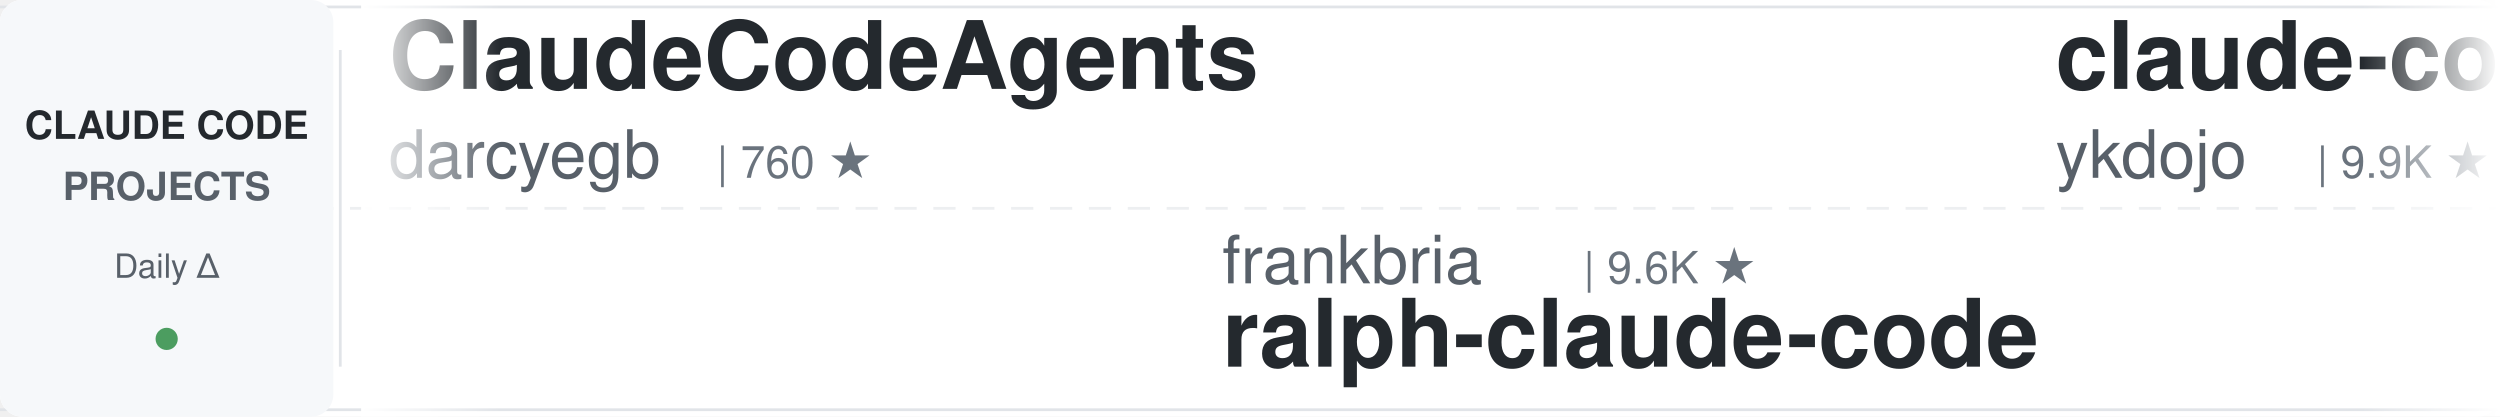
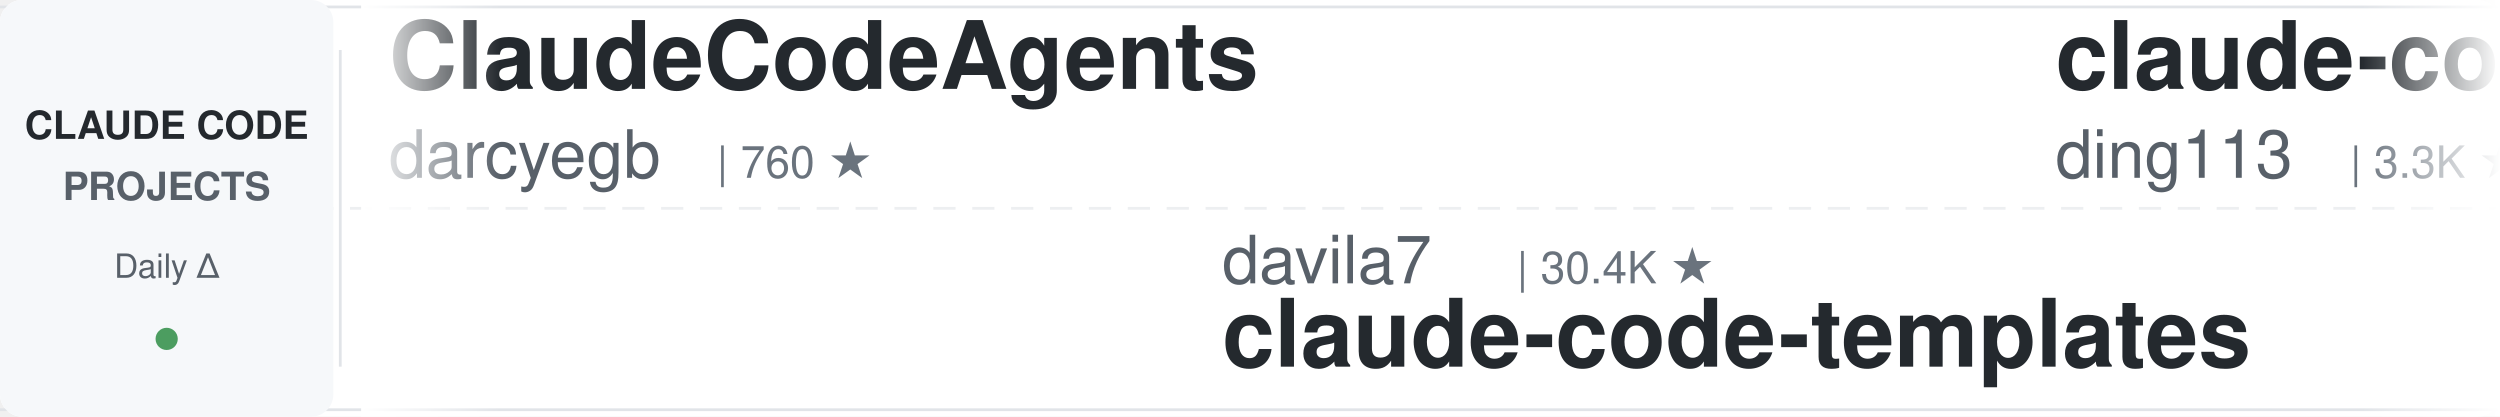
<svg xmlns="http://www.w3.org/2000/svg" width="900" height="150">
  <defs>
    <linearGradient id="leftFade" x1="0%" y1="0%" x2="100%" y2="0%">
      <stop offset="0%" style="stop-color:#ffffff;stop-opacity:1" />
      <stop offset="100%" style="stop-color:#ffffff;stop-opacity:0" />
    </linearGradient>
    <linearGradient id="rightFade" x1="0%" y1="0%" x2="100%" y2="0%">
      <stop offset="0%" style="stop-color:#ffffff;stop-opacity:0" />
      <stop offset="100%" style="stop-color:#ffffff;stop-opacity:1" />
    </linearGradient>
  </defs>
  <rect width="900" height="150" fill="#ffffff" rx="8" />
  <rect x="0" y="2" width="900" height="1" fill="#e1e4e8" />
  <rect x="0" y="147" width="900" height="1" fill="#e1e4e8" />
  <line x1="0" y1="75" x2="900" y2="75" stroke="#e1e4e8" stroke-width="1" stroke-dasharray="8 6" opacity="0.6" />
  <rect x="0" y="0" width="120" height="150" fill="#f6f8fa" rx="8" />
  <text x="60" y="50" font-family="-apple-system, BlinkMacSystemFont, 'Segoe UI', Helvetica, Arial, sans-serif" font-size="14" font-weight="600" fill="#24292e" text-anchor="middle">CLAUDE CODE</text>
  <text x="60" y="72" font-family="-apple-system, BlinkMacSystemFont, 'Segoe UI', Helvetica, Arial, sans-serif" font-size="14" font-weight="600" fill="#586069" text-anchor="middle">PROJECTS</text>
  <text x="60" y="100" font-family="-apple-system, BlinkMacSystemFont, 'Segoe UI', Helvetica, Arial, sans-serif" font-size="12" font-weight="500" fill="#586069" text-anchor="middle">Daily Δ</text>
  <circle cx="60" cy="122" r="4" fill="#22863a" opacity="0.8" />
  <rect x="122" y="18" width="1" height="114" fill="#e1e4e8" />
  <clipPath id="tickerClip">
    <rect x="130" y="0" width="770" height="150" />
  </clipPath>
  <g clip-path="url(#tickerClip)">
    <g id="tickerItems">
      <animateTransform attributeName="transform" attributeType="XML" type="translate" from="0 0" to="-3000 0" dur="54s" repeatCount="indefinite" />
      <g transform="translate(0, 0)">
        <text x="140" y="32" font-family="-apple-system, BlinkMacSystemFont, 'Segoe UI', Helvetica, Arial, sans-serif" font-size="34" font-weight="600" fill="#24292e">ClaudeCodeAgents</text>
        <text x="140" y="64" font-family="-apple-system, BlinkMacSystemFont, 'Segoe UI', Helvetica, Arial, sans-serif" font-size="24" font-weight="400" fill="#586069">darcyegb</text>
        <text x="258" y="64" font-family="-apple-system, BlinkMacSystemFont, 'Segoe UI', Helvetica, Arial, sans-serif" font-size="16" font-weight="500" fill="#6a737d">| 760 ★</text>
      </g>
      <g transform="translate(300, 0)">
-         <text x="140" y="102" font-family="-apple-system, BlinkMacSystemFont, 'Segoe UI', Helvetica, Arial, sans-serif" font-size="24" font-weight="400" fill="#586069">frankbria</text>
-         <text x="270" y="102" font-family="-apple-system, BlinkMacSystemFont, 'Segoe UI', Helvetica, Arial, sans-serif" font-size="16" font-weight="500" fill="#6a737d">| 9.6K ★</text>
-         <text x="140" y="132" font-family="-apple-system, BlinkMacSystemFont, 'Segoe UI', Helvetica, Arial, sans-serif" font-size="34" font-weight="600" fill="#24292e">ralph-claude-code</text>
+         <text x="140" y="102" font-family="-apple-system, BlinkMacSystemFont, 'Segoe UI', Helvetica, Arial, sans-serif" font-size="24" font-weight="400" fill="#586069">davila7</text>
+         <text x="246" y="102" font-family="-apple-system, BlinkMacSystemFont, 'Segoe UI', Helvetica, Arial, sans-serif" font-size="16" font-weight="500" fill="#6a737d">| 30.4K ★</text>
+         <text x="140" y="132" font-family="-apple-system, BlinkMacSystemFont, 'Segoe UI', Helvetica, Arial, sans-serif" font-size="34" font-weight="600" fill="#24292e">claude-code-templates</text>
      </g>
      <g transform="translate(600, 0)">
-         <text x="140" y="32" font-family="-apple-system, BlinkMacSystemFont, 'Segoe UI', Helvetica, Arial, sans-serif" font-size="34" font-weight="600" fill="#24292e">claude-code-tips</text>
-         <text x="140" y="64" font-family="-apple-system, BlinkMacSystemFont, 'Segoe UI', Helvetica, Arial, sans-serif" font-size="24" font-weight="400" fill="#586069">ykdojo</text>
-         <text x="234" y="64" font-family="-apple-system, BlinkMacSystemFont, 'Segoe UI', Helvetica, Arial, sans-serif" font-size="16" font-weight="500" fill="#6a737d">| 9.9K ★</text>
+         <text x="140" y="32" font-family="-apple-system, BlinkMacSystemFont, 'Segoe UI', Helvetica, Arial, sans-serif" font-size="34" font-weight="600" fill="#24292e">claude-code-hub</text>
+         <text x="140" y="64" font-family="-apple-system, BlinkMacSystemFont, 'Segoe UI', Helvetica, Arial, sans-serif" font-size="24" font-weight="400" fill="#586069">ding113</text>
+         <text x="246" y="64" font-family="-apple-system, BlinkMacSystemFont, 'Segoe UI', Helvetica, Arial, sans-serif" font-size="16" font-weight="500" fill="#6a737d">| 3.3K ★</text>
      </g>
      <g transform="translate(900, 0)">
-         <text x="140" y="102" font-family="-apple-system, BlinkMacSystemFont, 'Segoe UI', Helvetica, Arial, sans-serif" font-size="24" font-weight="400" fill="#586069">Piebald-AI</text>
-         <text x="282" y="102" font-family="-apple-system, BlinkMacSystemFont, 'Segoe UI', Helvetica, Arial, sans-serif" font-size="16" font-weight="500" fill="#6a737d">| 12.4K ★</text>
-         <text x="140" y="132" font-family="-apple-system, BlinkMacSystemFont, 'Segoe UI', Helvetica, Arial, sans-serif" font-size="34" font-weight="600" fill="#24292e">claude-code-system-promp...</text>
+         <text x="140" y="102" font-family="-apple-system, BlinkMacSystemFont, 'Segoe UI', Helvetica, Arial, sans-serif" font-size="24" font-weight="400" fill="#586069">affaan-m</text>
+         <text x="258" y="102" font-family="-apple-system, BlinkMacSystemFont, 'Segoe UI', Helvetica, Arial, sans-serif" font-size="16" font-weight="500" fill="#6a737d">| 243.3K ★</text>
+         <text x="140" y="132" font-family="-apple-system, BlinkMacSystemFont, 'Segoe UI', Helvetica, Arial, sans-serif" font-size="34" font-weight="600" fill="#24292e">ECC</text>
      </g>
      <g transform="translate(1200, 0)">
-         <text x="140" y="32" font-family="-apple-system, BlinkMacSystemFont, 'Segoe UI', Helvetica, Arial, sans-serif" font-size="34" font-weight="600" fill="#24292e">claude-code-cli</text>
-         <text x="140" y="64" font-family="-apple-system, BlinkMacSystemFont, 'Segoe UI', Helvetica, Arial, sans-serif" font-size="24" font-weight="400" fill="#586069">huangserva</text>
-         <text x="282" y="64" font-family="-apple-system, BlinkMacSystemFont, 'Segoe UI', Helvetica, Arial, sans-serif" font-size="16" font-weight="500" fill="#6a737d">| 624 ★</text>
+         <text x="140" y="32" font-family="-apple-system, BlinkMacSystemFont, 'Segoe UI', Helvetica, Arial, sans-serif" font-size="34" font-weight="600" fill="#24292e">Auto-claude-code-researc...</text>
+         <text x="140" y="64" font-family="-apple-system, BlinkMacSystemFont, 'Segoe UI', Helvetica, Arial, sans-serif" font-size="24" font-weight="400" fill="#586069">wanshuiyin</text>
+         <text x="282" y="64" font-family="-apple-system, BlinkMacSystemFont, 'Segoe UI', Helvetica, Arial, sans-serif" font-size="16" font-weight="500" fill="#6a737d">| 15.3K ★</text>
      </g>
      <g transform="translate(1500, 0)">
-         <text x="140" y="102" font-family="-apple-system, BlinkMacSystemFont, 'Segoe UI', Helvetica, Arial, sans-serif" font-size="24" font-weight="400" fill="#586069">Pimzino</text>
-         <text x="246" y="102" font-family="-apple-system, BlinkMacSystemFont, 'Segoe UI', Helvetica, Arial, sans-serif" font-size="16" font-weight="500" fill="#6a737d">| 3.9K ★</text>
-         <text x="140" y="132" font-family="-apple-system, BlinkMacSystemFont, 'Segoe UI', Helvetica, Arial, sans-serif" font-size="34" font-weight="600" fill="#24292e">claude-code-spec-workflo...</text>
+         <text x="140" y="102" font-family="-apple-system, BlinkMacSystemFont, 'Segoe UI', Helvetica, Arial, sans-serif" font-size="24" font-weight="400" fill="#586069">simonw</text>
+         <text x="234" y="102" font-family="-apple-system, BlinkMacSystemFont, 'Segoe UI', Helvetica, Arial, sans-serif" font-size="16" font-weight="500" fill="#6a737d">| 1.7K ★</text>
+         <text x="140" y="132" font-family="-apple-system, BlinkMacSystemFont, 'Segoe UI', Helvetica, Arial, sans-serif" font-size="34" font-weight="600" fill="#24292e">claude-code-transcripts</text>
      </g>
      <g transform="translate(1800, 0)">
-         <text x="140" y="32" font-family="-apple-system, BlinkMacSystemFont, 'Segoe UI', Helvetica, Arial, sans-serif" font-size="34" font-weight="600" fill="#24292e">Claude-Code-Usage-Monito...</text>
-         <text x="140" y="64" font-family="-apple-system, BlinkMacSystemFont, 'Segoe UI', Helvetica, Arial, sans-serif" font-size="24" font-weight="400" fill="#586069">Maciek-roboblog</text>
-         <text x="342" y="64" font-family="-apple-system, BlinkMacSystemFont, 'Segoe UI', Helvetica, Arial, sans-serif" font-size="16" font-weight="500" fill="#6a737d">| 8.7K ★</text>
+         <text x="140" y="32" font-family="-apple-system, BlinkMacSystemFont, 'Segoe UI', Helvetica, Arial, sans-serif" font-size="34" font-weight="600" fill="#24292e">pi-vs-claude-code</text>
+         <text x="140" y="64" font-family="-apple-system, BlinkMacSystemFont, 'Segoe UI', Helvetica, Arial, sans-serif" font-size="24" font-weight="400" fill="#586069">disler</text>
+         <text x="234" y="64" font-family="-apple-system, BlinkMacSystemFont, 'Segoe UI', Helvetica, Arial, sans-serif" font-size="16" font-weight="500" fill="#6a737d">| 1.6K ★</text>
      </g>
      <g transform="translate(2100, 0)">
-         <text x="140" y="102" font-family="-apple-system, BlinkMacSystemFont, 'Segoe UI', Helvetica, Arial, sans-serif" font-size="24" font-weight="400" fill="#586069">kodu-ai</text>
-         <text x="246" y="102" font-family="-apple-system, BlinkMacSystemFont, 'Segoe UI', Helvetica, Arial, sans-serif" font-size="16" font-weight="500" fill="#6a737d">| 5.2K ★</text>
-         <text x="140" y="132" font-family="-apple-system, BlinkMacSystemFont, 'Segoe UI', Helvetica, Arial, sans-serif" font-size="34" font-weight="600" fill="#24292e">claude-coder</text>
+         <text x="140" y="102" font-family="-apple-system, BlinkMacSystemFont, 'Segoe UI', Helvetica, Arial, sans-serif" font-size="24" font-weight="400" fill="#586069">VoltAgent</text>
+         <text x="270" y="102" font-family="-apple-system, BlinkMacSystemFont, 'Segoe UI', Helvetica, Arial, sans-serif" font-size="16" font-weight="500" fill="#6a737d">| 24.6K ★</text>
+         <text x="140" y="132" font-family="-apple-system, BlinkMacSystemFont, 'Segoe UI', Helvetica, Arial, sans-serif" font-size="34" font-weight="600" fill="#24292e">awesome-claude-code-suba...</text>
      </g>
      <g transform="translate(2400, 0)">
-         <text x="140" y="32" font-family="-apple-system, BlinkMacSystemFont, 'Segoe UI', Helvetica, Arial, sans-serif" font-size="34" font-weight="600" fill="#24292e">claude-code-book</text>
-         <text x="140" y="64" font-family="-apple-system, BlinkMacSystemFont, 'Segoe UI', Helvetica, Arial, sans-serif" font-size="24" font-weight="400" fill="#586069">lintsinghua</text>
-         <text x="294" y="64" font-family="-apple-system, BlinkMacSystemFont, 'Segoe UI', Helvetica, Arial, sans-serif" font-size="16" font-weight="500" fill="#6a737d">| 4.1K ★</text>
+         <text x="140" y="32" font-family="-apple-system, BlinkMacSystemFont, 'Segoe UI', Helvetica, Arial, sans-serif" font-size="34" font-weight="600" fill="#24292e">claude-code-tudou</text>
+         <text x="140" y="64" font-family="-apple-system, BlinkMacSystemFont, 'Segoe UI', Helvetica, Arial, sans-serif" font-size="24" font-weight="400" fill="#586069">AICoderTudou</text>
+         <text x="306" y="64" font-family="-apple-system, BlinkMacSystemFont, 'Segoe UI', Helvetica, Arial, sans-serif" font-size="16" font-weight="500" fill="#6a737d">| 496 ★</text>
      </g>
      <g transform="translate(2700, 0)">
-         <text x="140" y="102" font-family="-apple-system, BlinkMacSystemFont, 'Segoe UI', Helvetica, Arial, sans-serif" font-size="24" font-weight="400" fill="#586069">lorryjovens-hub</text>
-         <text x="342" y="102" font-family="-apple-system, BlinkMacSystemFont, 'Segoe UI', Helvetica, Arial, sans-serif" font-size="16" font-weight="500" fill="#6a737d">| 1.7K ★</text>
-         <text x="140" y="132" font-family="-apple-system, BlinkMacSystemFont, 'Segoe UI', Helvetica, Arial, sans-serif" font-size="34" font-weight="600" fill="#24292e">claude-code-rust</text>
+         <text x="140" y="102" font-family="-apple-system, BlinkMacSystemFont, 'Segoe UI', Helvetica, Arial, sans-serif" font-size="24" font-weight="400" fill="#586069">Yuyz0112</text>
+         <text x="258" y="102" font-family="-apple-system, BlinkMacSystemFont, 'Segoe UI', Helvetica, Arial, sans-serif" font-size="16" font-weight="500" fill="#6a737d">| 2.4K ★</text>
+         <text x="140" y="132" font-family="-apple-system, BlinkMacSystemFont, 'Segoe UI', Helvetica, Arial, sans-serif" font-size="34" font-weight="600" fill="#24292e">claude-code-reverse</text>
      </g>
      <g transform="translate(3000, 0)">
        <text x="140" y="32" font-family="-apple-system, BlinkMacSystemFont, 'Segoe UI', Helvetica, Arial, sans-serif" font-size="34" font-weight="600" fill="#24292e">ClaudeCodeAgents</text>
        <text x="140" y="64" font-family="-apple-system, BlinkMacSystemFont, 'Segoe UI', Helvetica, Arial, sans-serif" font-size="24" font-weight="400" fill="#586069">darcyegb</text>
        <text x="258" y="64" font-family="-apple-system, BlinkMacSystemFont, 'Segoe UI', Helvetica, Arial, sans-serif" font-size="16" font-weight="500" fill="#6a737d">| 760 ★</text>
      </g>
      <g transform="translate(3300, 0)">
-         <text x="140" y="102" font-family="-apple-system, BlinkMacSystemFont, 'Segoe UI', Helvetica, Arial, sans-serif" font-size="24" font-weight="400" fill="#586069">frankbria</text>
-         <text x="270" y="102" font-family="-apple-system, BlinkMacSystemFont, 'Segoe UI', Helvetica, Arial, sans-serif" font-size="16" font-weight="500" fill="#6a737d">| 9.6K ★</text>
-         <text x="140" y="132" font-family="-apple-system, BlinkMacSystemFont, 'Segoe UI', Helvetica, Arial, sans-serif" font-size="34" font-weight="600" fill="#24292e">ralph-claude-code</text>
+         <text x="140" y="102" font-family="-apple-system, BlinkMacSystemFont, 'Segoe UI', Helvetica, Arial, sans-serif" font-size="24" font-weight="400" fill="#586069">davila7</text>
+         <text x="246" y="102" font-family="-apple-system, BlinkMacSystemFont, 'Segoe UI', Helvetica, Arial, sans-serif" font-size="16" font-weight="500" fill="#6a737d">| 30.4K ★</text>
+         <text x="140" y="132" font-family="-apple-system, BlinkMacSystemFont, 'Segoe UI', Helvetica, Arial, sans-serif" font-size="34" font-weight="600" fill="#24292e">claude-code-templates</text>
      </g>
      <g transform="translate(3600, 0)">
-         <text x="140" y="32" font-family="-apple-system, BlinkMacSystemFont, 'Segoe UI', Helvetica, Arial, sans-serif" font-size="34" font-weight="600" fill="#24292e">claude-code-tips</text>
-         <text x="140" y="64" font-family="-apple-system, BlinkMacSystemFont, 'Segoe UI', Helvetica, Arial, sans-serif" font-size="24" font-weight="400" fill="#586069">ykdojo</text>
-         <text x="234" y="64" font-family="-apple-system, BlinkMacSystemFont, 'Segoe UI', Helvetica, Arial, sans-serif" font-size="16" font-weight="500" fill="#6a737d">| 9.9K ★</text>
+         <text x="140" y="32" font-family="-apple-system, BlinkMacSystemFont, 'Segoe UI', Helvetica, Arial, sans-serif" font-size="34" font-weight="600" fill="#24292e">claude-code-hub</text>
+         <text x="140" y="64" font-family="-apple-system, BlinkMacSystemFont, 'Segoe UI', Helvetica, Arial, sans-serif" font-size="24" font-weight="400" fill="#586069">ding113</text>
+         <text x="246" y="64" font-family="-apple-system, BlinkMacSystemFont, 'Segoe UI', Helvetica, Arial, sans-serif" font-size="16" font-weight="500" fill="#6a737d">| 3.3K ★</text>
      </g>
      <g transform="translate(3900, 0)">
-         <text x="140" y="102" font-family="-apple-system, BlinkMacSystemFont, 'Segoe UI', Helvetica, Arial, sans-serif" font-size="24" font-weight="400" fill="#586069">Piebald-AI</text>
-         <text x="282" y="102" font-family="-apple-system, BlinkMacSystemFont, 'Segoe UI', Helvetica, Arial, sans-serif" font-size="16" font-weight="500" fill="#6a737d">| 12.4K ★</text>
-         <text x="140" y="132" font-family="-apple-system, BlinkMacSystemFont, 'Segoe UI', Helvetica, Arial, sans-serif" font-size="34" font-weight="600" fill="#24292e">claude-code-system-promp...</text>
+         <text x="140" y="102" font-family="-apple-system, BlinkMacSystemFont, 'Segoe UI', Helvetica, Arial, sans-serif" font-size="24" font-weight="400" fill="#586069">affaan-m</text>
+         <text x="258" y="102" font-family="-apple-system, BlinkMacSystemFont, 'Segoe UI', Helvetica, Arial, sans-serif" font-size="16" font-weight="500" fill="#6a737d">| 243.3K ★</text>
+         <text x="140" y="132" font-family="-apple-system, BlinkMacSystemFont, 'Segoe UI', Helvetica, Arial, sans-serif" font-size="34" font-weight="600" fill="#24292e">ECC</text>
      </g>
    </g>
  </g>
  <rect x="130" y="0" width="50" height="150" fill="url(#leftFade)" />
  <rect x="850" y="0" width="50" height="150" fill="url(#rightFade)" />
</svg>
